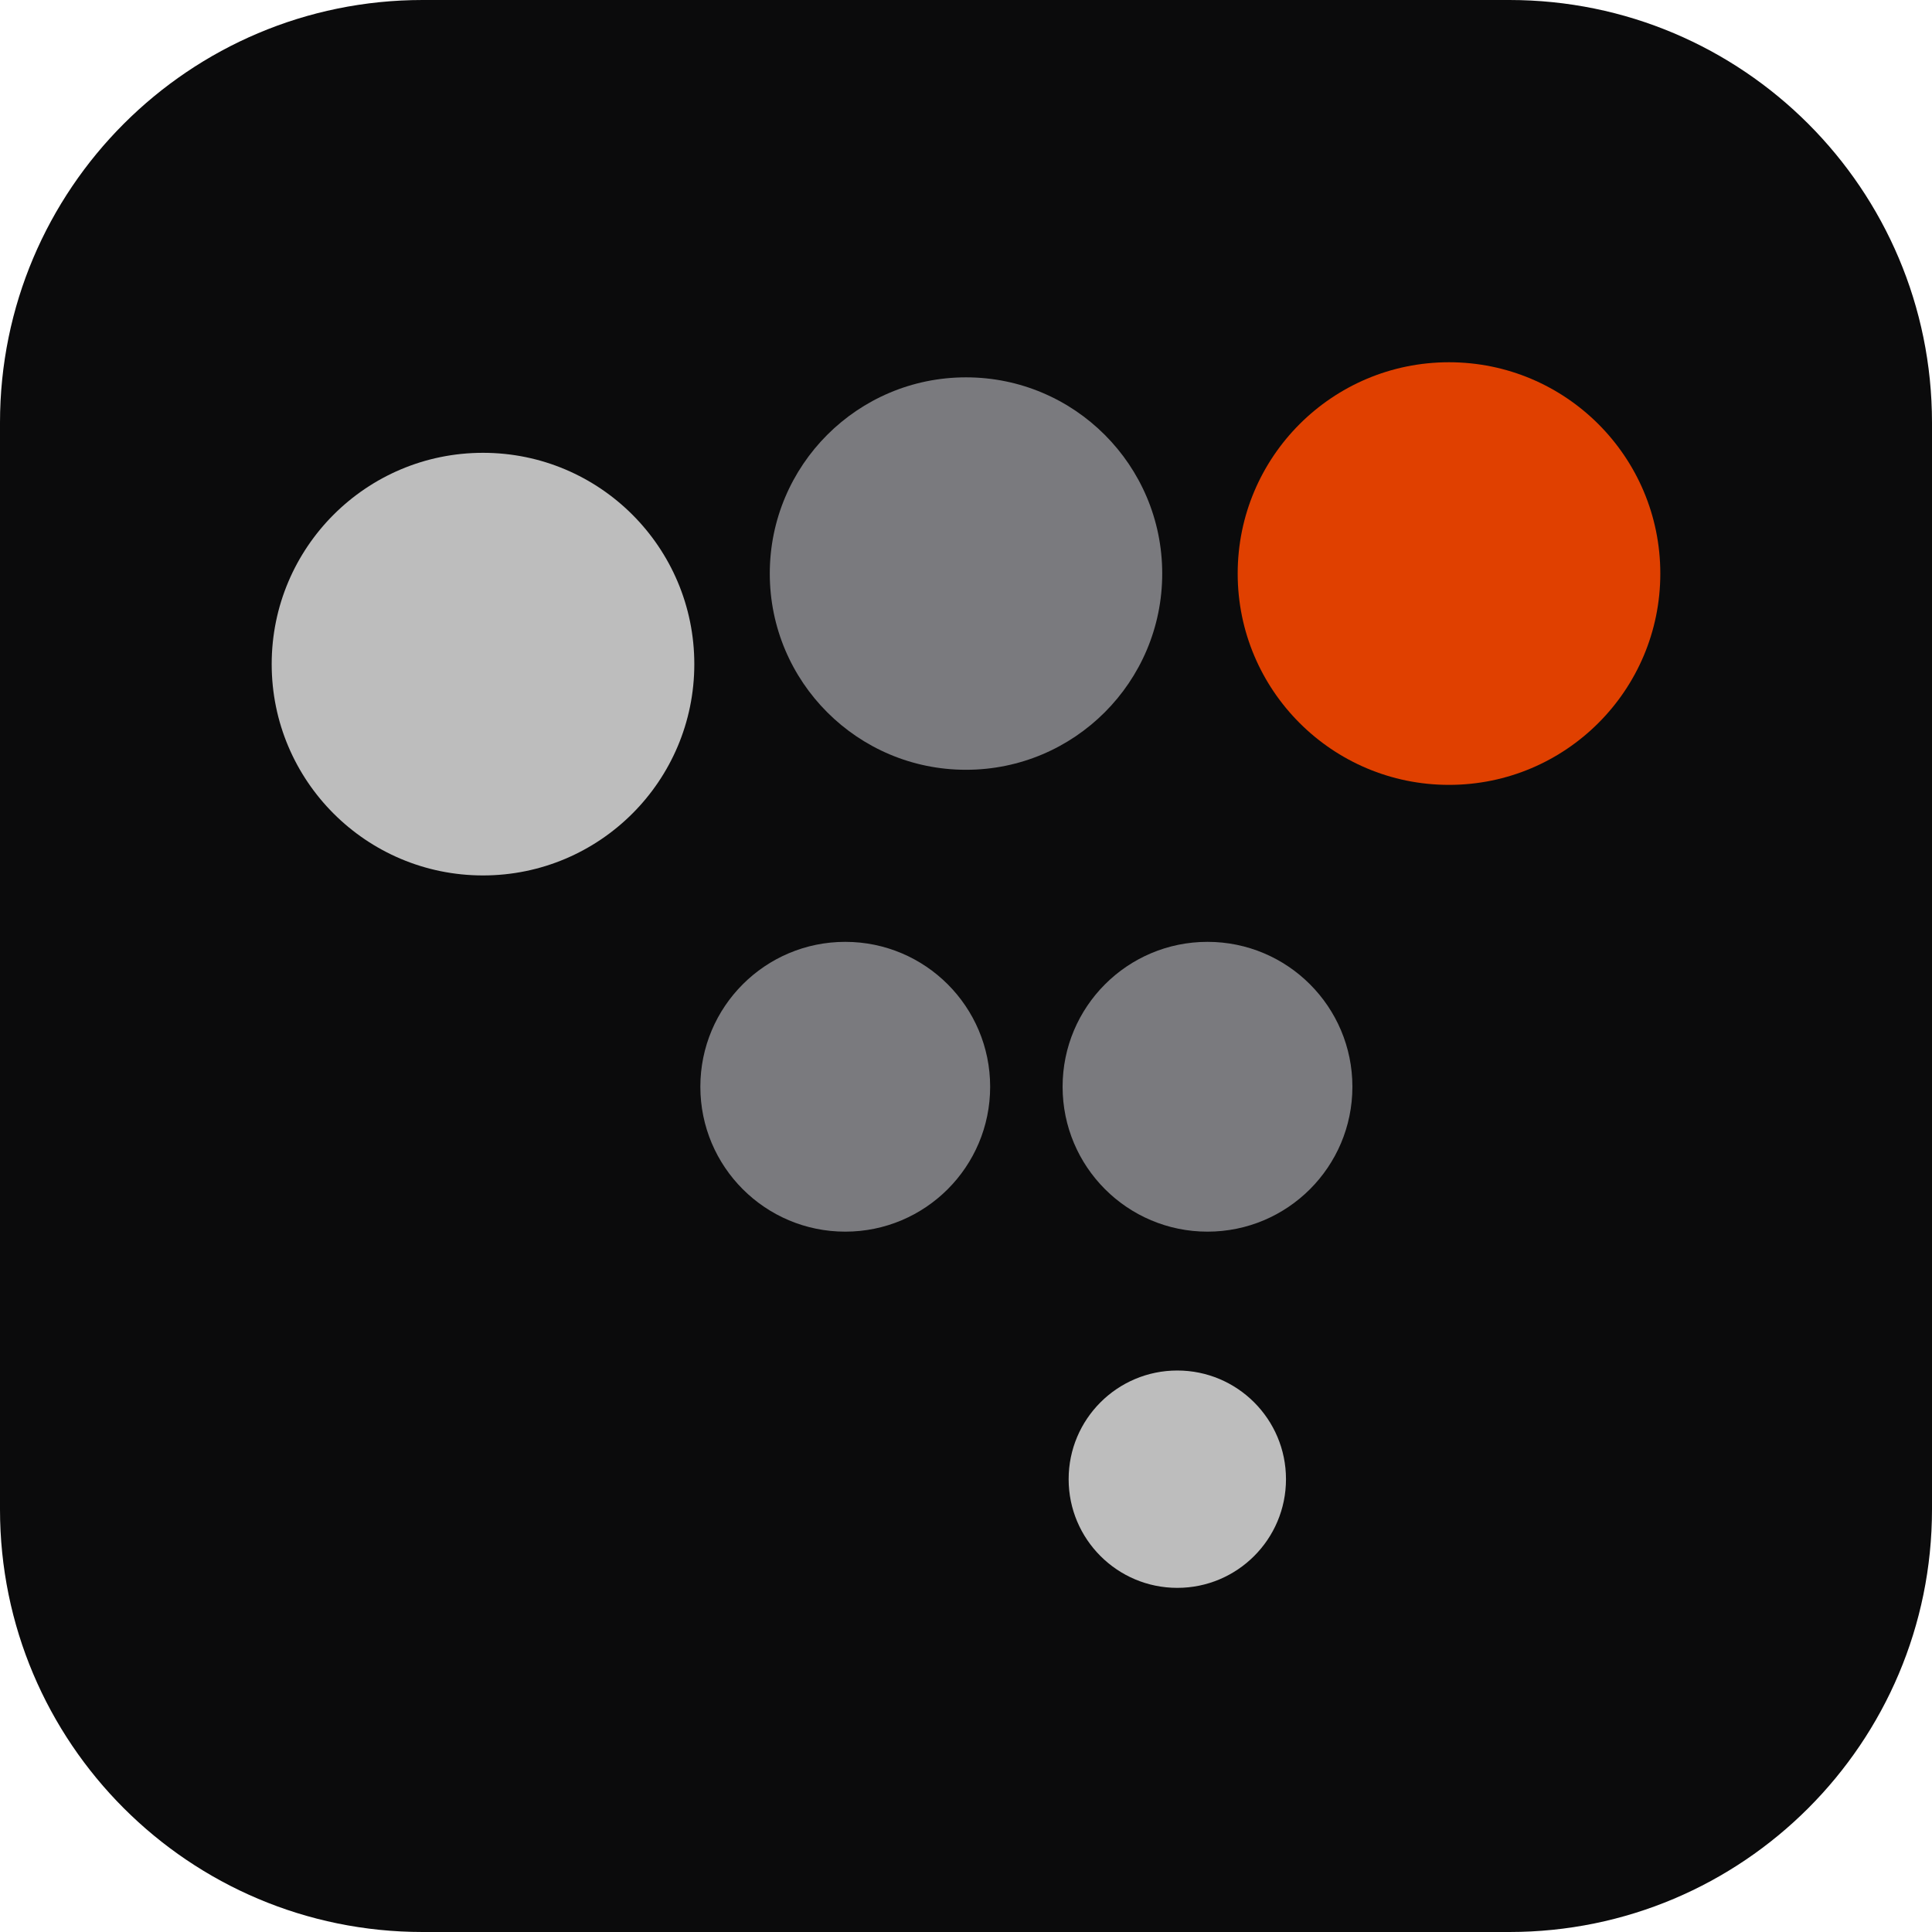
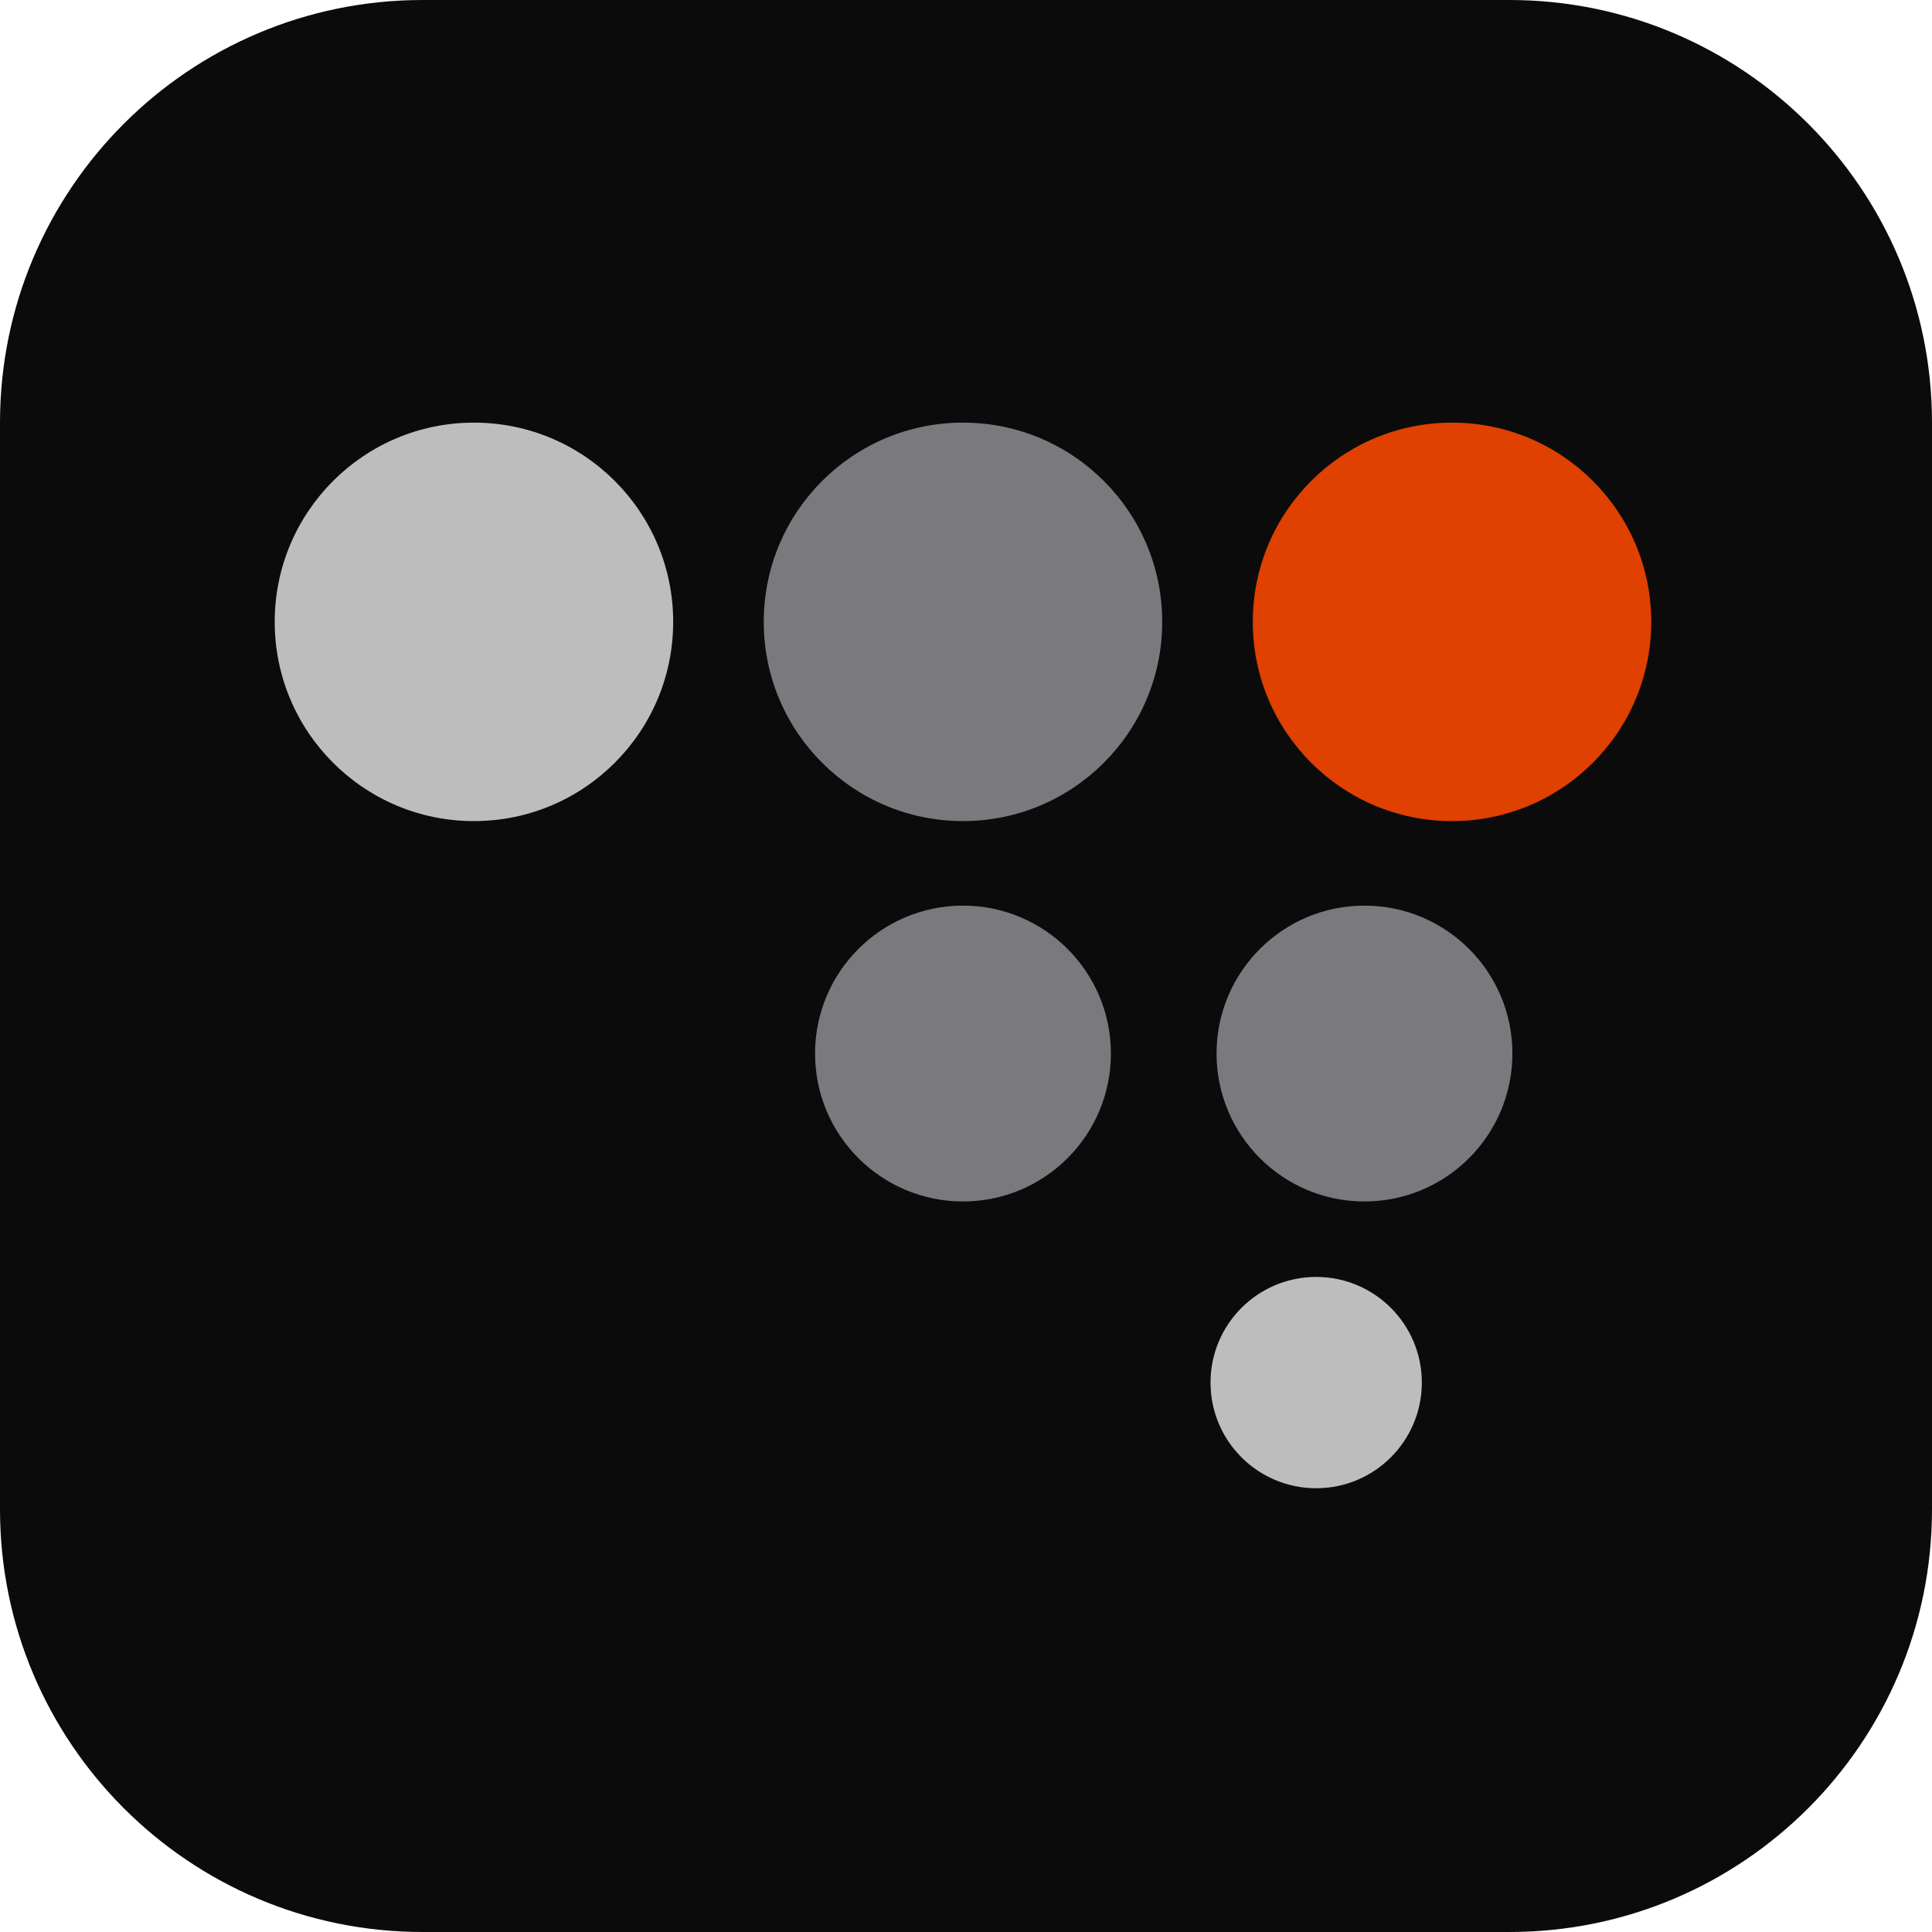
<svg xmlns="http://www.w3.org/2000/svg" viewBox="0 0 64 64">
  <rect width="64" height="64" rx="14" fill="#0b0b0c" />
-   <circle cx="16" cy="22" r="7" fill="#bdbdbd" />
-   <circle cx="32" cy="19" r="6.5" fill="#7a7a7e" />
-   <circle cx="48" cy="19" r="7" fill="#e04000" />
-   <circle cx="28" cy="36" r="4.8" fill="#7a7a7e" />
-   <circle cx="40" cy="36" r="4.8" fill="#7a7a7e" />
-   <circle cx="39" cy="49" r="3.6" fill="#bdbdbd" />
+   <circle cx="15.7" cy="20.6" r="6.6" fill="#bdbdbd" />
+   <circle cx="31.9" cy="20.6" r="6.6" fill="#7a7a7e" />
+   <circle cx="48.1" cy="20.6" r="6.6" fill="#e04000" />
+   <circle cx="31.9" cy="34.9" r="4.9" fill="#7a7a7e" />
+   <circle cx="45.2" cy="34.9" r="4.9" fill="#7a7a7e" />
+   <circle cx="43.6" cy="45.8" r="3.5" fill="#bdbdbd" />
</svg>
